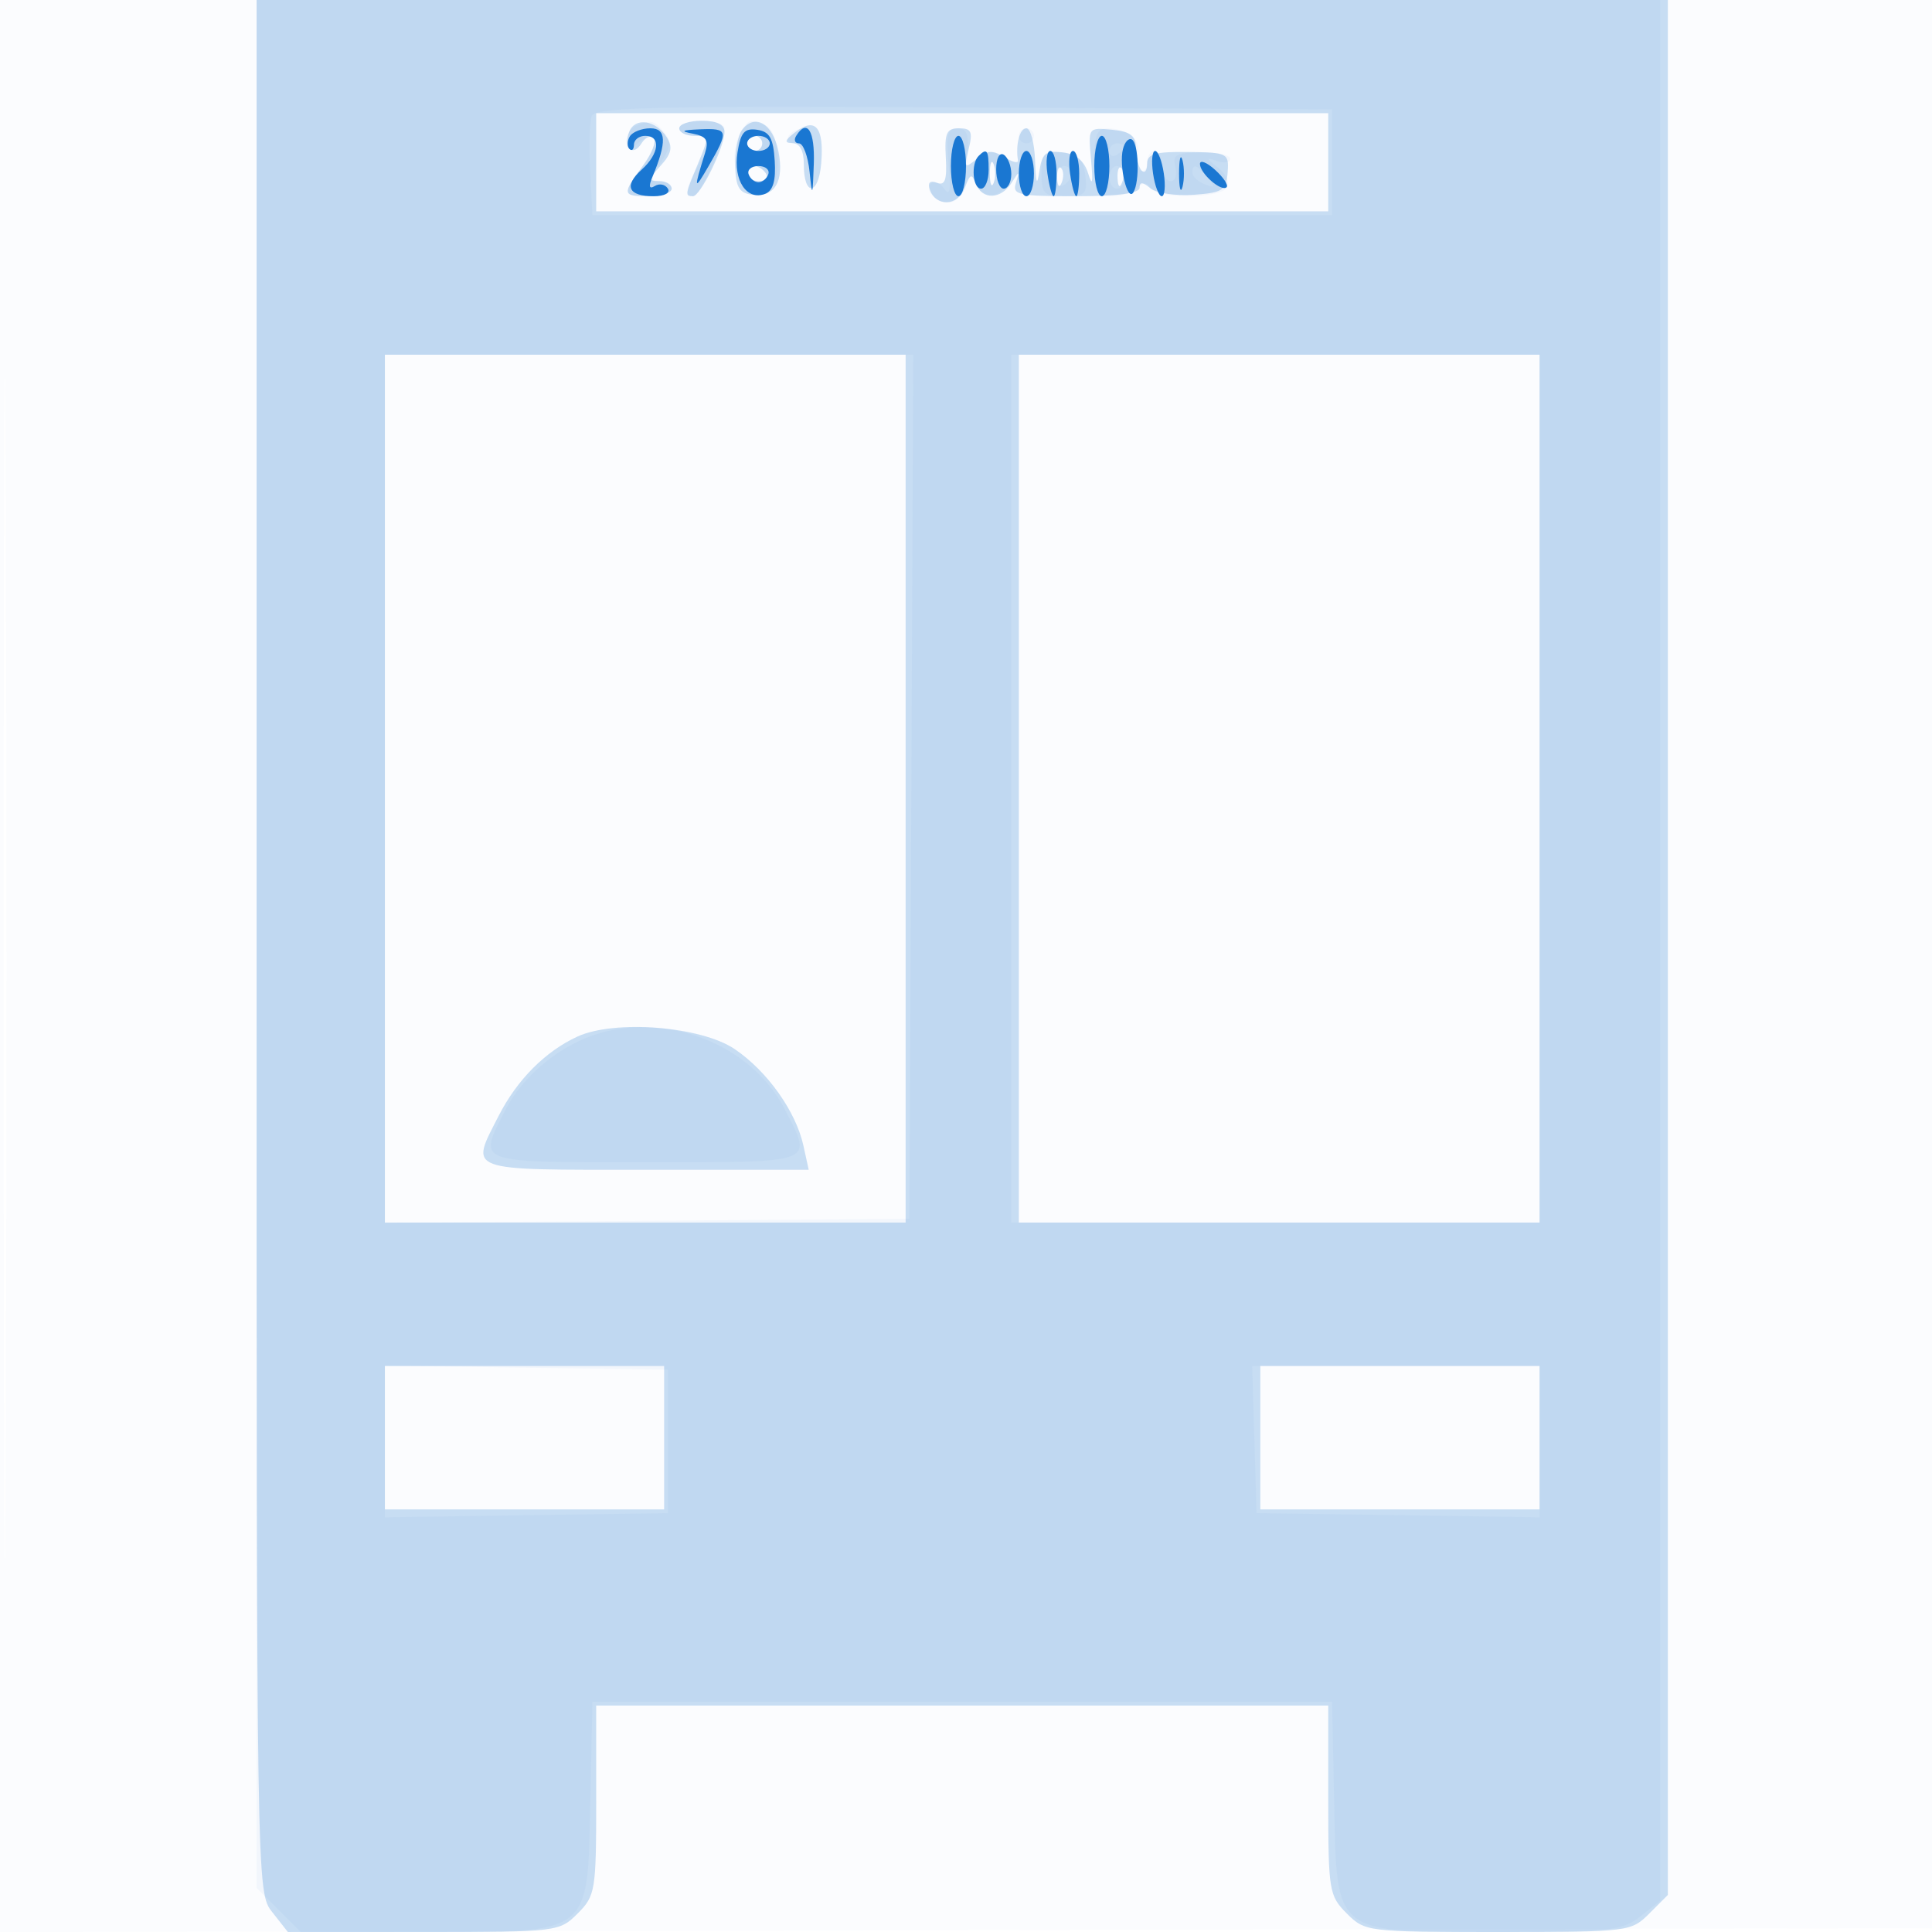
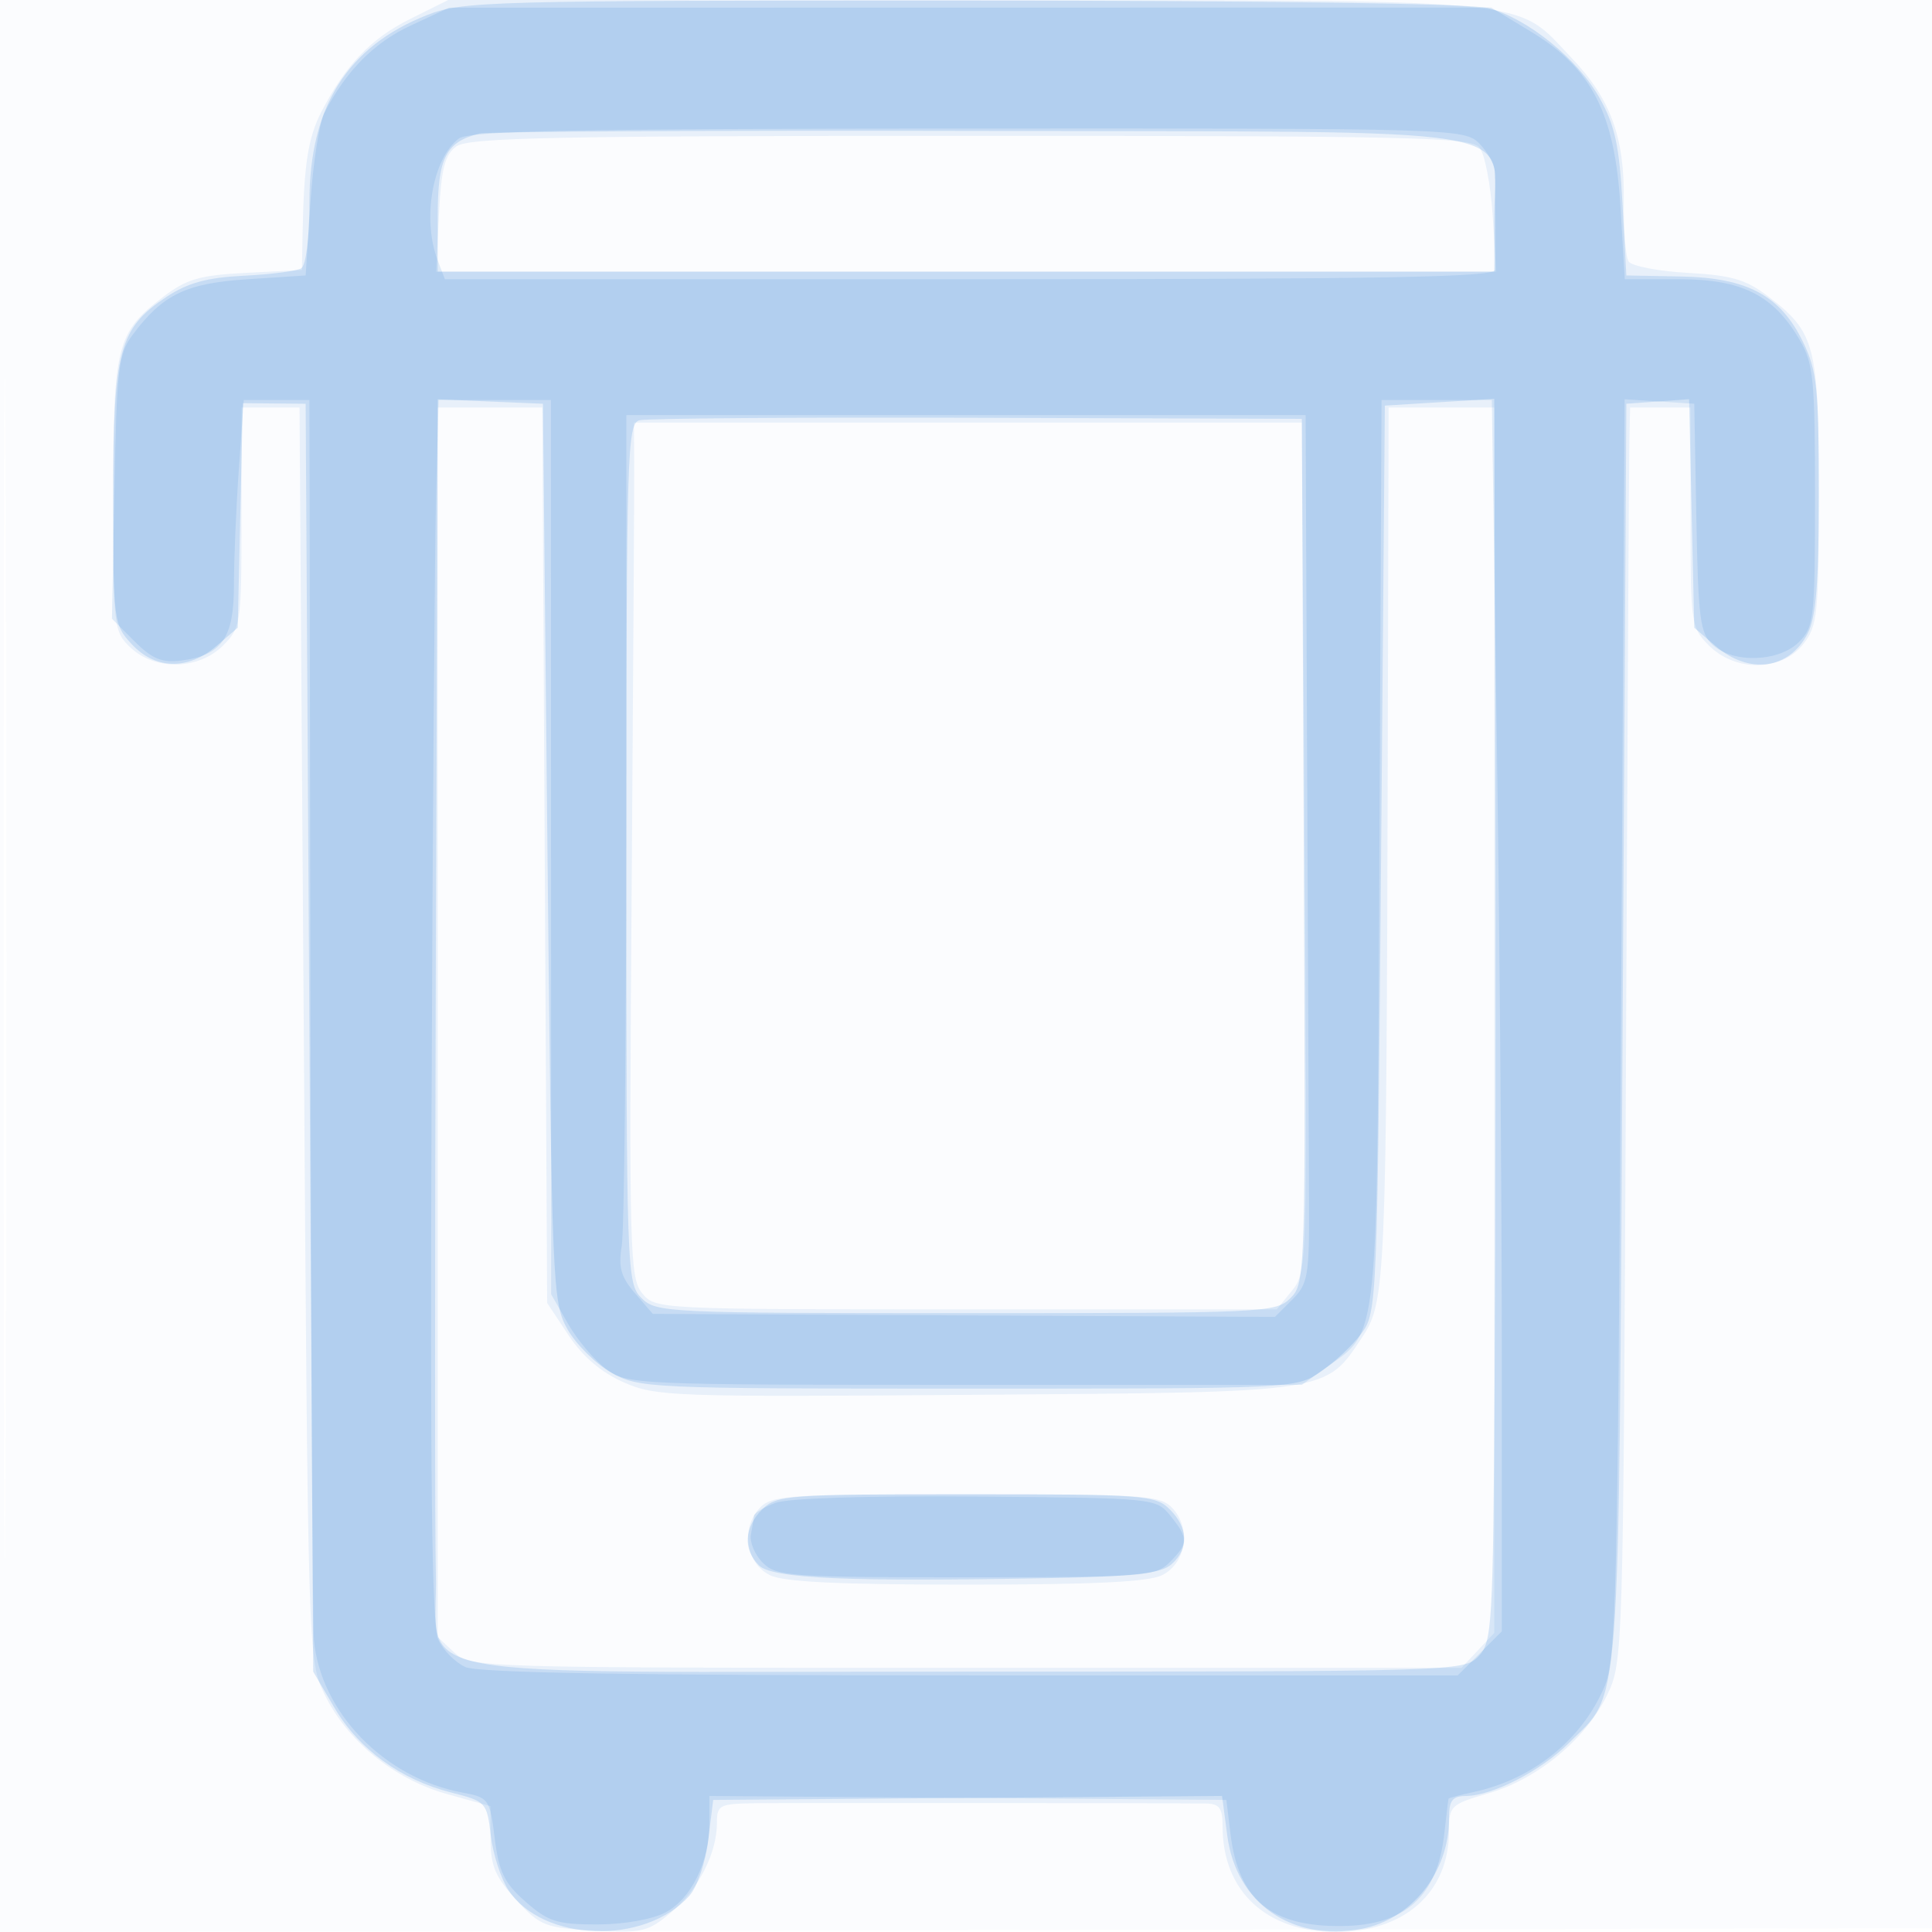
<svg xmlns="http://www.w3.org/2000/svg" width="256" height="256">
  <path fill-opacity=".016" d="M0 128.004v128.004l128.25-.254 128.25-.254.254-127.75L257.008 0H0v128.004m.485.496c0 70.4.119 99.053.265 63.672.146-35.38.146-92.98 0-128C.604 29.153.485 58.1.485 128.5" fill="#1976D2" fill-rule="evenodd" />
-   <path fill-opacity=".227" d="M34 125.365c0 125.314.001 125.366 2.073 128L38.145 256h17.973c17.749 0 18.003-.031 20.427-2.455 2.346-2.345 2.455-3.013 2.455-15V226h97v12.545c0 11.987.109 12.655 2.455 15 2.42 2.42 2.702 2.455 20.045 2.455 17.343 0 17.625-.035 20.045-2.455l2.455-2.454V0H34v125.365M79 21.5V28h97V15H79v6.5m4.373-4.031c-.821 2.14.489 3.373 1.627 1.531.49-.793 1.221-1.112 1.625-.709.403.404-.248 2.06-1.446 3.681C82.371 25.77 82.418 26 86 26c1.65 0 3-.45 3-1s-.745-1-1.655-1c-1.473 0-1.45-.227.208-2.059 1.427-1.576 1.614-2.454.798-3.75-1.448-2.298-4.218-2.7-4.978-.722M90 17c0 .55.906 1 2.013 1 1.926 0 1.948.158.5 3.622C90.758 25.823 90.73 26 91.815 26 92.81 26 96 19.496 96 17.466 96 16.504 94.969 16 93 16c-1.65 0-3 .45-3 1m8.327.207c-.544.711-.953 2.868-.908 4.793.064 2.755.525 3.564 2.169 3.798 3.047.436 4.376-1.739 3.545-5.802-.745-3.644-3.104-5.013-4.806-2.789m7.119.257c-1.492 1.129-1.594 1.48-.436 1.504.975.021 1.506 1.006 1.5 2.782-.016 4.322 1.952 4.21 2.308-.132.387-4.721-.757-6.131-3.372-4.154m19.881 3.417c.166 2.982-.109 3.756-1.192 3.341-.897-.345-1.238-.029-.939.869.788 2.365 3.741 2.252 4.64-.177.701-1.894.924-1.982 1.464-.574.832 2.169 3.304 2.122 4.726-.09 1.071-1.667 1.099-1.667.581 0-.489 1.572.318 1.75 7.924 1.75 5.595 0 8.469-.381 8.469-1.122 0-.802.408-.784 1.426.061.784.651 3.365 1.043 5.734.872 3.853-.278 4.328-.59 4.506-2.958.192-2.556.01-2.65-5.234-2.713-4.379-.052-5.432.251-5.432 1.564 0 .896-.324 1.305-.72.909-.396-.396-.733-1.708-.75-2.916-.024-1.727-.707-2.263-3.192-2.504-3.16-.306-3.163-.303-2.767 4 .282 3.062.173 3.584-.377 1.807-.526-1.702-1.615-2.599-3.411-2.809-2.221-.261-2.705.134-3.061 2.5-.307 2.044-.463 1.652-.572-1.441-.083-2.337-.6-4.25-1.15-4.25-.889 0-1.453 2.154-1.115 4.261.067.418-.743.22-1.8-.44-1.534-.958-2.276-.909-3.67.239-1.605 1.324-1.691 1.218-1.062-1.31.573-2.299.363-2.75-1.279-2.75-1.652 0-1.93.617-1.747 3.881M99 19c0 .55.45 1 1 1s1-.45 1-1-.45-1-1-1-1 .45-1 1m32.158 4c0 1.375.227 1.938.504 1.25.278-.687.278-1.812 0-2.5-.277-.687-.504-.125-.504 1.25M99 23c0 .55.702 1 1.559 1s1.281-.45.941-1c-.34-.55-1.041-1-1.559-1S99 22.45 99 23m41.079.583c.048 1.165.285 1.402.604.605.289-.722.253-1.585-.079-1.917-.332-.332-.568.258-.525 1.312m8 0c.048 1.165.285 1.402.604.605.289-.722.253-1.585-.079-1.917-.332-.332-.568.258-.525 1.312M51 104.5V162h69V47H51v57.5m84 0V162h69V47h-69v57.5m-58.5 32.856c-4.241 1.953-7.99 5.725-10.415 10.478-3.817 7.481-4.672 7.166 19.494 7.166h21.58l-.706-3.212c-.994-4.525-4.792-9.858-9.1-12.777-4.461-3.022-15.912-3.931-20.853-1.655M51 190.5v9.5h37v-19H51v9.5m116 0v9.5h37v-19h-37v9.5" fill="#1976D2" fill-rule="evenodd" />
-   <path fill-opacity=".041" d="M34 125.077v125.077l2.923 2.923L39.846 256h16.442c22.281 0 21.556.572 21.933-17.3l.279-13.2h98l.279 13.2c.377 17.851-.316 17.3 21.721 17.3 14.906 0 16.445-.169 18.865-2.073l2.635-2.072V0H34v125.077M78.418 15.352c-.289.755-.389 4.022-.222 7.26L78.5 28.5h98v-14l-48.778-.26c-40.58-.215-48.866-.029-49.304 1.112m5.832 1.31c-.687.278-1.25 1.197-1.25 2.044 0 1.265.271 1.314 1.524.274 2.545-2.112 2.975-.146.655 2.992C82.371 25.77 82.418 26 86 26c1.65 0 3-.45 3-1s-.685-1-1.523-1c-1.333 0-1.318-.313.118-2.505 1.323-2.019 1.401-2.795.401-4-1.3-1.567-1.704-1.657-3.746-.833M90 17c0 .55.9 1 2 1 2.348 0 2.427.629.5 4-1.675 2.931-1.838 4-.609 4C92.767 26 96 18.902 96 16.98c0-.539-1.35-.98-3-.98s-3 .45-3 1m8.327.25c-2.4 3.795-.186 9.677 3.16 8.393 2.127-.816 2.071-8.215-.069-9.036-2.113-.811-2.18-.797-3.091.643m6.173.75c-.34.55.056 1 .881 1 .995 0 1.63 1.259 1.891 3.75.359 3.436.406 3.352.56-1 .125-3.547-.197-4.75-1.273-4.75-.793 0-1.719.45-2.059 1m21.199 3.75c.326 3.423.167 4.339-.569 3.279-.562-.809-1.353-1.139-1.759-.733-1.108 1.108 1.278 3.053 2.955 2.409.902-.346 1.6-2.312 1.825-5.133.295-3.713.056-4.572-1.271-4.572-1.347 0-1.555.836-1.181 4.75M135 18c0 .55.45 1 1 1s1-.45 1-1-.45-1-1-1-1 .45-1 1m10 3.5c0 4.029.241 4.5 2.3 4.5 1.265 0 2.789-.489 3.387-1.087.783-.783 1.275-.783 1.759 0 .896 1.45 9.244 1.397 10.148-.065.391-.633-.145-1.819-1.191-2.634-1.632-1.272-1.654-1.397-.153-.88.963.332 1.75.196 1.75-.303 0-.498-1.744-.882-3.876-.852-3.292.045-3.802.337-3.383 1.937.271 1.036-.01 1.884-.624 1.884-.615 0-1.117-.9-1.117-2s-.45-2-1-2-1 .702-1 1.559-.43 1.293-.956.968c-.526-.325-.686-1.297-.355-2.16.663-1.728-1.217-3.328-3.939-3.352-1.41-.012-1.75.86-1.75 4.485M99 19c0 .55.45 1 1 1s1-.45 1-1-.45-1-1-1-1 .45-1 1m48 1.059c0 .582.45.781 1 .441s1-.816 1-1.059-.45-.441-1-.441-1 .477-1 1.059m-17.61 1.367c-.91 2.371.377 4.765 2.357 4.384 1.107-.213 1.753-1.249 1.753-2.81 0-2.851-3.156-4.059-4.11-1.574M135 23c0 1.65.45 3 1 3s1-1.35 1-3-.45-3-1-3-1 1.35-1 3m3-.066c0 2.755.311 3.066 3.066 3.066 2.756 0 3.035-.279 2.75-2.75-.248-2.16-.906-2.818-3.066-3.066-2.471-.285-2.75-.006-2.75 2.75m-6.842.066c0 1.375.227 1.938.504 1.25.278-.687.278-1.812 0-2.5-.277-.687-.504-.125-.504 1.25M99 23c0 .55.702 1 1.559 1s1.281-.45.941-1c-.34-.55-1.041-1-1.559-1S99 22.45 99 23m41 .559c0 .857.45 1.281 1 .941.55-.34 1-1.041 1-1.559s-.45-.941-1-.941-1 .702-1 1.559m7-.059c0 .825.45 1.5 1 1.5s1-.675 1-1.5-.45-1.5-1-1.5-1 .675-1 1.5m11-.607c0 .491.739 1.176 1.641 1.523 1.373.527 1.435.38.378-.893-1.44-1.735-2.019-1.916-2.019-.63m-107 81.62v57.513l34.75-.263 34.75-.263.258-57.25.258-57.25H51v57.513m83-.013V162h70V47h-70v57.5m-55.5 32.707c-4.754 1.661-9.351 5.58-11.509 9.811C63.294 154.264 62.595 154 85.5 154s22.206.264 18.509-6.982c-4.447-8.716-15.966-13.147-25.509-9.811M51 191v10.044l18.75-.272 18.75-.272v-19l-18.75-.272-18.75-.272V191m115.214-.25.286 9.75 18.75.272 18.75.272V181h-38.072l.286 9.75" fill="#1976D2" fill-rule="evenodd" />
-   <path fill-opacity=".989" d="M83.459 18.067c-.363.586-.389 1.336-.059 1.666.33.33.6.075.6-.566 0-.642.675-1.167 1.5-1.167 2.114 0 1.863 2.361-.476 4.479C82.631 24.644 83.246 26 86.618 26c1.439 0 2.233-.431 1.872-1.016-.346-.559-1.124-.71-1.729-.336-.747.461-.844.065-.302-1.234C88.381 18.807 88.301 17 86.176 17c-1.132 0-2.355.48-2.717 1.067m8.335-.356c1.835.352 2.157.874 1.612 2.614-1.509 4.821-1.447 5.033.491 1.675 2.705-4.689 2.627-5.022-1.147-4.864-2.425.102-2.668.248-.956.575m5.93 2.485c-.582 3.704 1.222 6.422 3.645 5.493 1.061-.408 1.451-1.74 1.285-4.387-.189-2.995-.682-3.866-2.325-4.106-1.676-.244-2.188.347-2.605 3M105.5 18c-.34.55-.169 1 .381 1 .549 0 1.175 1.688 1.391 3.75.359 3.436.406 3.352.56-1 .156-4.418-.885-6.092-2.332-3.75M99 19c0 .55.675 1 1.5 1s1.5-.45 1.5-1-.675-1-1.5-1-1.5.45-1.5 1m27 3c0 2.2.45 4 1 4s1-1.8 1-4-.45-4-1-4-1 1.8-1 4m19 0c0 2.2.45 4 1 4s1-1.8 1-4-.45-4-1-4-1 1.8-1 4m3.796-2.239c-.556 2.239.602 7.031 1.384 5.729.85-1.415.712-6.438-.191-6.997-.419-.259-.956.312-1.193 1.268m-19.129.906C128.629 21.704 128.883 25 130 25c.55 0 1-1.125 1-2.5 0-2.618-.231-2.936-1.333-1.833M132 22.441c0 1.407.45 2.559 1 2.559s1-.873 1-1.941-.45-2.219-1-2.559c-.567-.351-1 .49-1 1.941m3 .559c0 1.65.45 3 1 3s1-1.35 1-3-.45-3-1-3-1 1.35-1 3m3.787 0c.242 1.65.614 3 .826 3 .213 0 .387-1.35.387-3s-.372-3-.827-3c-.455 0-.628 1.35-.386 3m3 0c.242 1.65.614 3 .826 3 .213 0 .387-1.35.387-3s-.372-3-.827-3c-.455 0-.628 1.35-.386 3m11 0c.242 1.65.761 3 1.153 3 .393 0 .515-1.35.273-3s-.761-3-1.153-3c-.393 0-.515 1.35-.273 3m3.445 0c0 1.925.206 2.712.457 1.75.252-.962.252-2.538 0-3.5-.251-.962-.457-.175-.457 1.75M159 21.723c0 1.258 2.858 3.752 3.53 3.08.265-.265-.42-1.299-1.524-2.297-1.103-.999-2.006-1.351-2.006-.783m-59.808 1.352c.197.591.785 1.075 1.308 1.075s1.111-.484 1.308-1.075c.197-.591-.391-1.075-1.308-1.075s-1.505.484-1.308 1.075" fill="#1976D2" fill-rule="evenodd" />
+   <path fill-opacity=".083" d="M54.278 2.549c-5.137 2.56-8.516 6.106-11.691 12.27-1.76 3.417-2.31 6.916-2.486 15.822L40 35.781l-7.343.371c-6.167.312-7.929.818-11.001 3.161C15.429 44.063 15 45.767 15 65.776c0 17.392.063 17.934 2.314 20.05 3.266 3.068 9.015 2.936 12.231-.281 2.382-2.381 2.455-2.89 2.455-17V54h7.689l.565 82.998c.563 82.648.575 83.017 2.744 87.497 3.001 6.2 9.241 11.28 16.252 13.232l5.75 1.601v4.351c0 3.55.623 5.03 3.387 8.047 3.176 3.465 3.82 3.72 10.303 4.087 6.4.361 7.163.181 10.248-2.415 3.608-3.036 6.062-7.839 6.062-11.866 0-2.38.315-2.536 5.25-2.595 4.657-.055 53.749-.024 59.5.039 1.833.019 2.25.586 2.25 3.056 0 8.563 5.8 13.961 15 13.961 9.126 0 15-5.237 15-13.372 0-3.339.213-3.541 5.277-5.013 6.486-1.886 12.846-7.165 15.678-13.015 2.11-4.358 2.135-5.197 2.49-83.248.197-43.365.402-80.758.456-83.095L216 54h8v14.545c0 14.11.073 14.619 2.455 17 3.518 3.519 9.632 3.431 12.472-.18 1.917-2.436 2.073-3.946 2.073-20.05 0-19.495-.454-21.271-6.639-25.989-3.008-2.294-4.875-2.845-10.751-3.171-3.91-.218-7.429-.9-7.818-1.517-.39-.617-.673-4.275-.63-8.13.095-8.397-1.768-13.448-6.961-18.877-7.66-8.008-3.191-7.584-80.255-7.609L59.393 0l-5.115 2.549m6.188 16.853c-1.527 1.115-1.995 2.949-2.301 9L57.781 36h140.482l-.479-7.464c-.263-4.105-1.053-8.155-1.754-9-1.123-1.353-9.155-1.536-67.461-1.536-55.188 0-66.505.233-68.103 1.402M58 135.461v81.461l2.189 2.039c2.156 2.009 3.152 2.039 67.825 2.039h65.637l2.175-2.314 2.174-2.315V54h-14l-.114 45.25c-.177 70.4-.3 73.265-3.34 77.86-4.968 7.507-3.936 7.352-51.249 7.708-40.261.303-42.409.226-46.677-1.662-2.973-1.315-5.422-3.411-7.297-6.243l-2.823-4.265-.32-59.324L71.859 54H58v81.461M84.033 61.75c.018 3.162-.134 28.628-.338 56.589-.345 47.248-.248 50.992 1.378 53 1.742 2.151 1.933 2.161 42.926 2.161h41.177l2.035-2.5c2.005-2.461 2.03-3.373 1.663-58.749l-.374-56.249-44.25-.001L84 56l.033 5.75m16.547 138.162c-2.438 2.694-1.707 7.226 1.42 8.8 1.797.905 9.107 1.259 26 1.259s24.203-.354 26-1.259c3.127-1.574 3.858-6.106 1.42-8.8-1.618-1.788-3.396-1.912-27.42-1.912s-25.802.124-27.42 1.912" fill="#1976D2" fill-rule="evenodd" />
+   <path fill-opacity=".157" d="M56.581 2.001C46.038 6.146 41 14.151 41 26.757c0 4.735-.45 8.403-1.079 8.792-.594.367-4.01.811-7.593.987-4.893.241-7.447.938-10.264 2.803C15.778 43.499 15 46.41 15 65.755c0 16.609.05 17.007 2.452 19.599 3.139 3.387 7.47 3.477 11.242.234l2.806-2.412.337-14.876.338-14.875 4.162.038 4.163.037.5 84 .5 84 2.805 4.772c3.245 5.521 8.808 9.56 15.498 11.253 4.592 1.162 4.709 1.29 5.225 5.669.29 2.463 1.338 5.715 2.328 7.226 4.547 6.941 18.115 7.38 23.996.776 1.031-1.157 2.14-4.434 2.5-7.388l.648-5.308 33.714-.263 33.714-.264.694 5.264c1.183 8.968 8.542 14.08 17.777 12.348 6.618-1.242 11.601-7.492 11.601-14.553 0-2.471.416-3.036 2.25-3.054 3.532-.034 9.975-3.357 13.665-7.047 6.937-6.937 6.532-1.569 7.085-93.931l.5-83.5 4.157-.303 4.157-.303.343 15.141.343 15.141 2.806 2.412c4.473 3.846 9.755 3.129 12.231-1.66 1.102-2.131 1.463-6.71 1.463-18.563 0-13.869-.245-16.24-2.071-20.012-3.006-6.21-7.368-8.552-16.234-8.718L215.5 36.5l-.512-9.5c-.412-7.638-1-10.373-3-13.953-2.917-5.221-9.534-10.584-14.78-11.978C194.953.47 167.631.081 127.5.075 64.599.067 61.269.157 56.581 2.001M63.5 17.702c-4.447 1.122-5.5 3.22-5.5 10.953V36h140v-7.345c0-12.218 6.58-11.13-68.354-11.307-35.28-.083-65.046.076-66.146.354m-5.75 108.504c-.138 40.312-.137 77.332 0 82.266.403 14.46-7.316 13.028 70.25 13.028 64.631 0 65.983-.04 67.886-2 1.837-1.893 1.953-3.87 2.16-37 .121-19.25.16-56.297.087-82.327L198 52.846l-7.25.451-7.25.45-.5 60.054c-.491 58.971-.538 60.105-2.592 62.876-1.151 1.553-3.58 3.835-5.398 5.073-3.303 2.248-3.342 2.25-46.772 2.25-42.419 0-43.556-.051-47.234-2.118-2.073-1.165-4.688-3.755-5.813-5.756-1.975-3.515-2.065-5.647-2.646-63.132L71.944 53.5l-6.972-.294L58 52.912l-.25 73.294m27-70.522C83.109 56.118 83 59.7 83 113.073c0 55.594.047 56.974 2 58.927 1.935 1.935 3.333 2 43 2 39.722 0 41.063-.063 43.008-2.008 1.971-1.971 2.004-3.087 1.75-59.25L172.5 55.5l-43-.139c-23.65-.077-43.787.069-44.75.323M101 200c-2.402 2.402-2.569 5.288-.429 7.429 1.744 1.743 12.059 2.193 38.429 1.678 11.459-.224 14.867-.612 16.25-1.85 2.309-2.067 2.215-4.792-.25-7.257-1.893-1.893-3.333-2-27-2s-25.107.107-27 2" fill="#1976D2" fill-rule="evenodd" />
+   <path fill-opacity=".118" d="M54.383 3.402c-4.822 2.245-8.526 5.992-11.381 11.514-.688 1.328-1.532 6.728-1.876 12L40.5 36.5l-7.682.5c-8.201.534-11.235 2.002-15.256 7.382-1.863 2.492-2.094 4.442-2.395 20.183l-.332 17.424 2.972 2.972c2.352 2.352 3.643 2.887 6.188 2.565C29.406 86.841 31 84.559 31 77.499c0-3.406.292-10.311.65-15.345L32.299 53H41l.136 80.25c.075 44.137.28 81.922.456 83.965.828 9.614 9.29 18.359 19.645 20.302 3.543.664 3.663.832 4.318 6.08.558 4.461 1.268 5.919 4.095 8.4 2.99 2.625 4.176 3.003 9.434 3.003 3.504 0 7.28-.654 9.044-1.566 3.451-1.785 5.872-6.697 5.872-11.915v-3.545l34.25.263 34.25.263.546 4.5c1.06 8.736 5.346 12.295 14.706 12.211 8.429-.075 12.694-3.899 13.622-12.211.276-2.475.53-4.577.564-4.671.034-.093 1.525-.486 3.312-.872 7.864-1.697 14.346-6.912 17.349-13.957 1.546-3.63 1.749-11.713 2.186-87.299l.482-83.3 4.617.3 4.616.299.275 15.118c.245 13.414.491 15.313 2.19 16.85 2.721 2.463 8.76 2.252 11.407-.398 2.006-2.008 2.128-3.119 2.126-19.35-.001-15.563-.199-17.557-2.054-20.717-3.471-5.914-7.633-8.003-15.945-8.003h-7.205l-.569-9.532c-.739-12.386-3.773-18.369-11.774-23.218L197.588 1l-69.044.01-69.044.01-5.117 2.382m6.406 14.961c-3.468 2.635-4.872 10.657-2.814 16.072L58.95 37h69.525c54.898 0 69.547-.263 69.629-1.25.102-1.214.072-9.464-.046-13-.032-.962-.958-2.65-2.058-3.75-1.96-1.96-3.311-1.999-67.75-1.968-52.358.025-66.098.296-67.461 1.331M57.788 65.25c-.182 6.737-.453 43.123-.602 80.858-.2 50.219.036 69.286.881 71.139.634 1.393 2.25 3.032 3.59 3.643 1.706.777 21.804 1.11 66.967 1.11h64.53l2.923-2.923 2.923-2.923v-36.413c0-20.027-.298-56.737-.663-81.577L197.674 53H183.06l-.28 59.75c-.311 66.324-.014 63.428-7.015 68.421L172.5 183.5h-44.676c-43.78 0-44.733-.042-47.5-2.094-1.553-1.152-3.829-3.852-5.058-6l-2.233-3.906-.017-59.25L73 53H58.118l-.33 12.25m25.201 43c-.006 29.288-.277 54.859-.602 56.825-.472 2.85-.115 4.128 1.761 6.299l2.352 2.723 41.216.202 41.216.201 2.284-2.277c2.102-2.096 2.28-3.13 2.237-13l-.25-57.473L173 55H83l-.011 53.25m19.761 90.887c-1.513.566-2.784 1.33-2.827 1.696-.042.367-.232 1.489-.422 2.494-.191 1.005.519 2.693 1.576 3.75C102.872 208.872 104.668 209 128 209c23.667 0 25.107-.107 27-2 2.477-2.477 2.487-3.176.09-6.139-1.902-2.351-2.011-2.362-25.75-2.558-14.421-.119-24.926.21-26.59.834" fill="#1976D2" fill-rule="evenodd" />
</svg>
